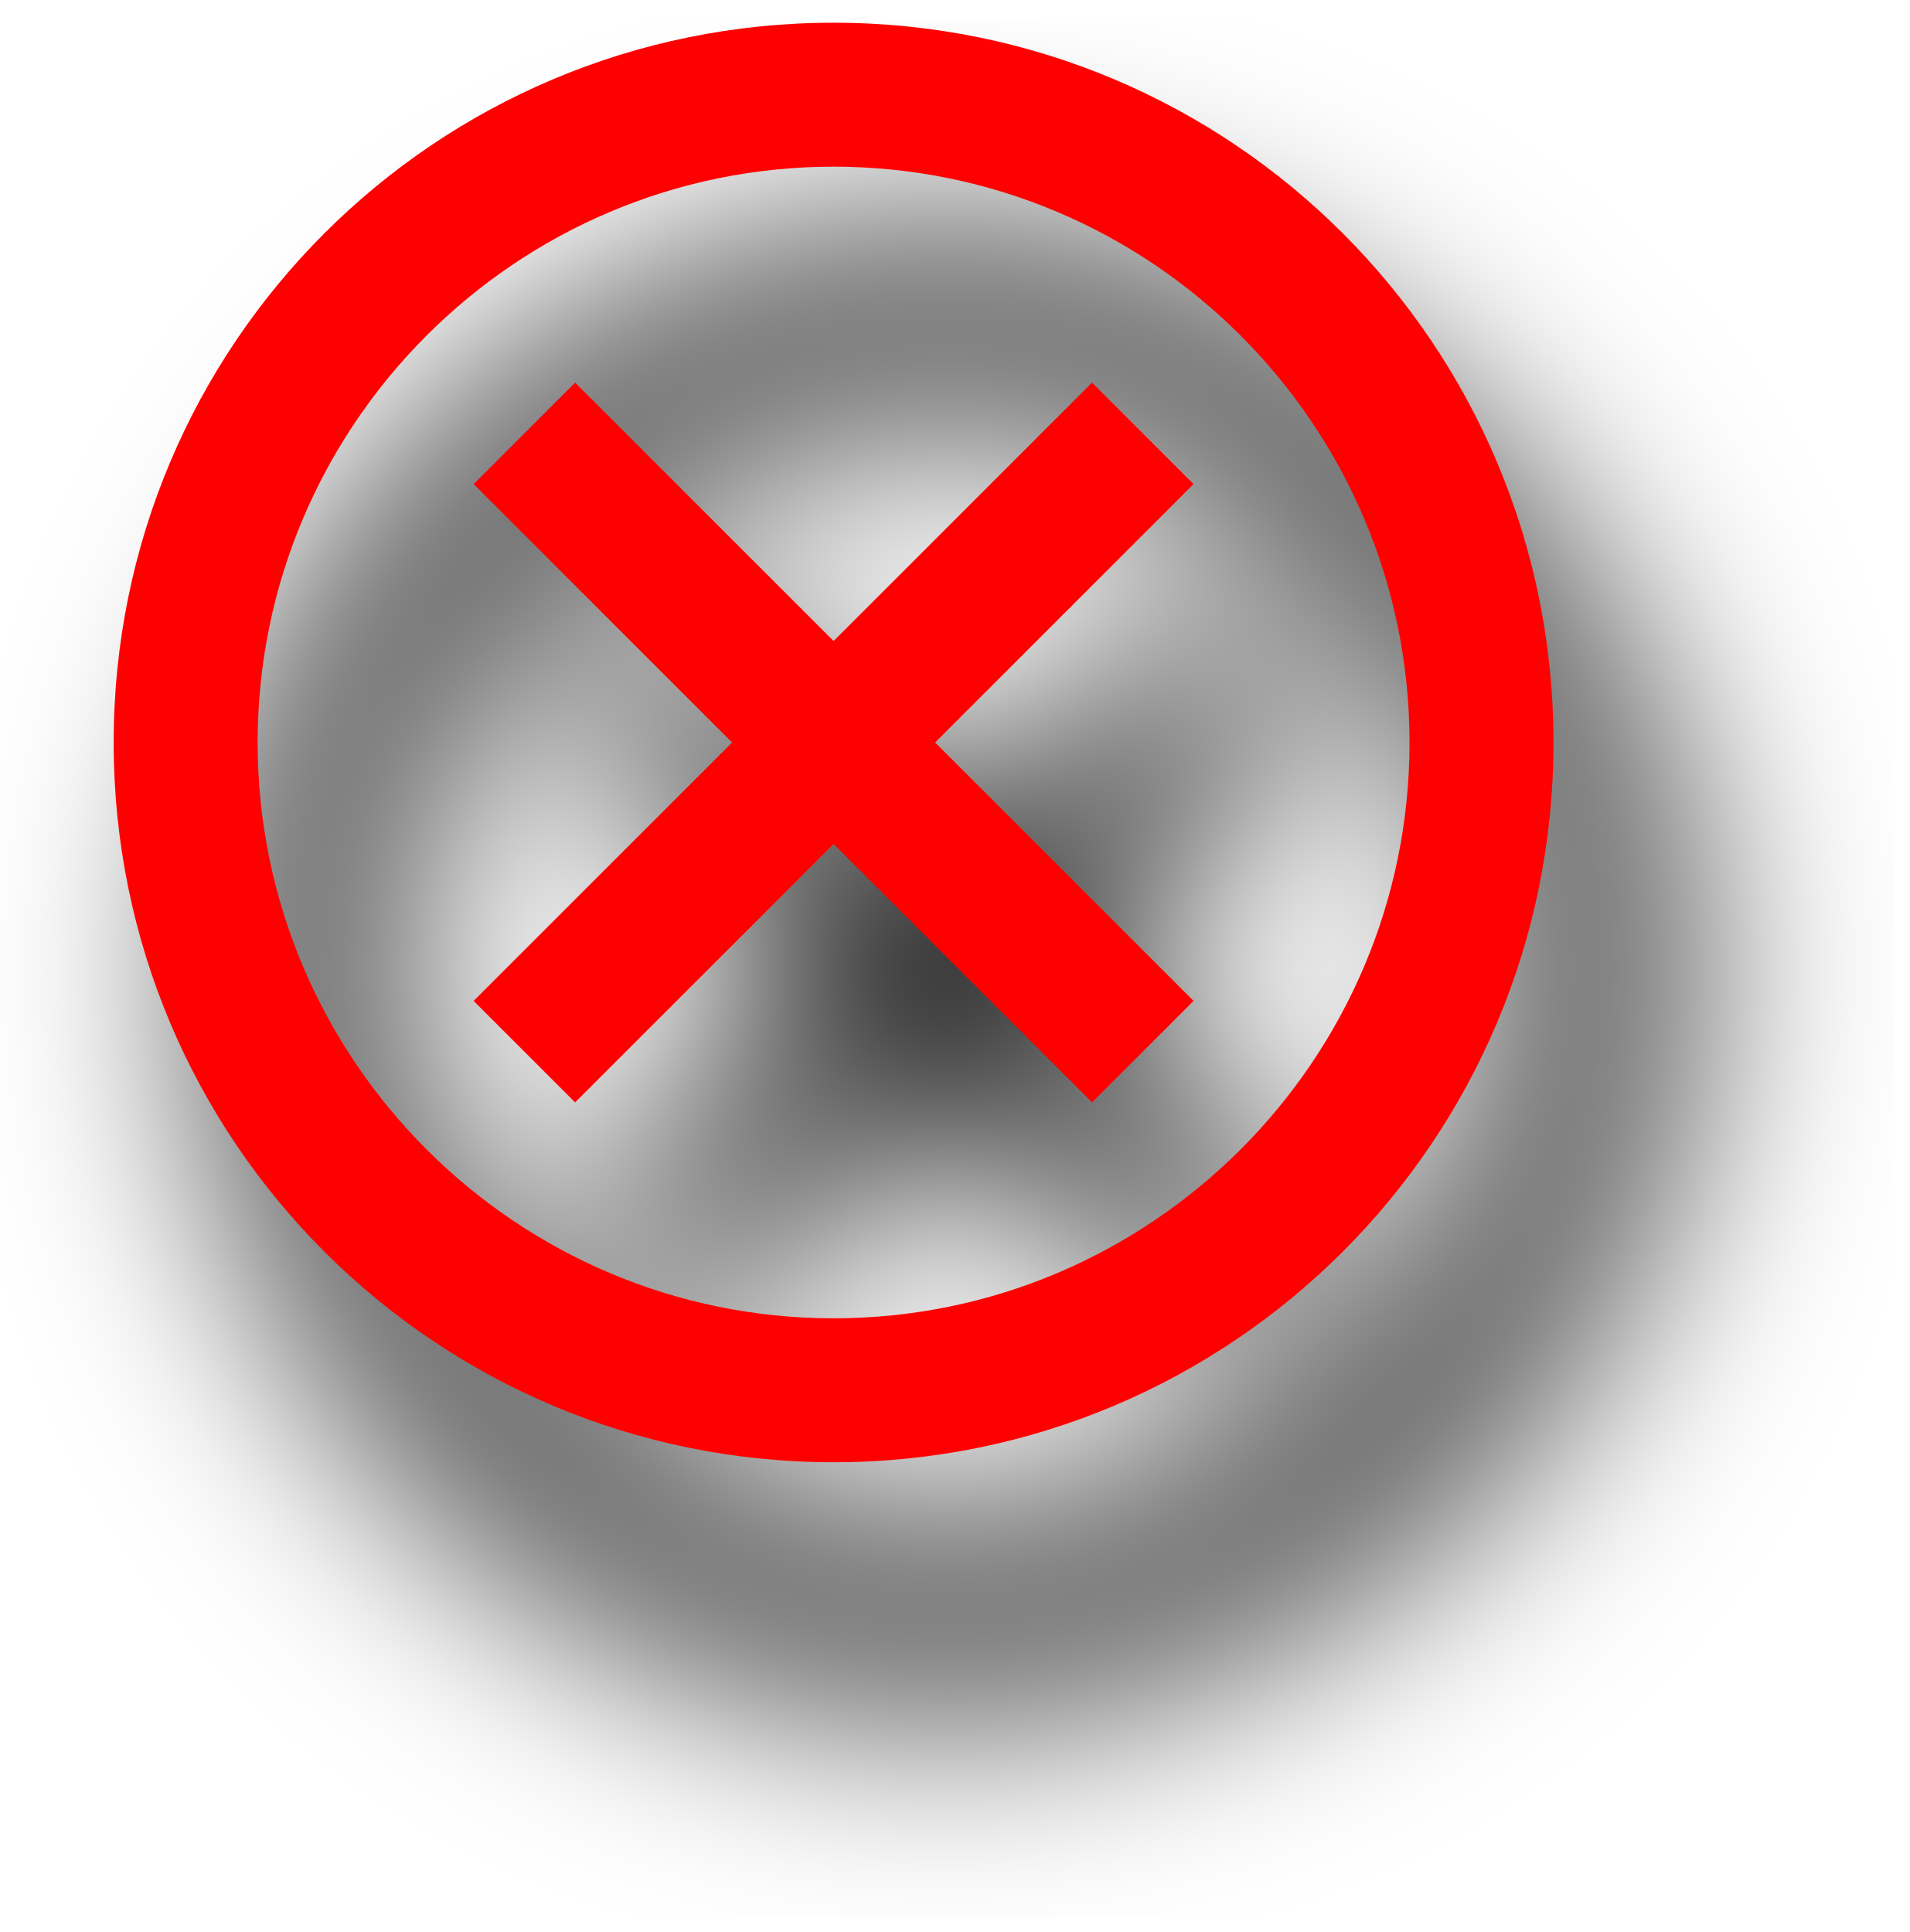
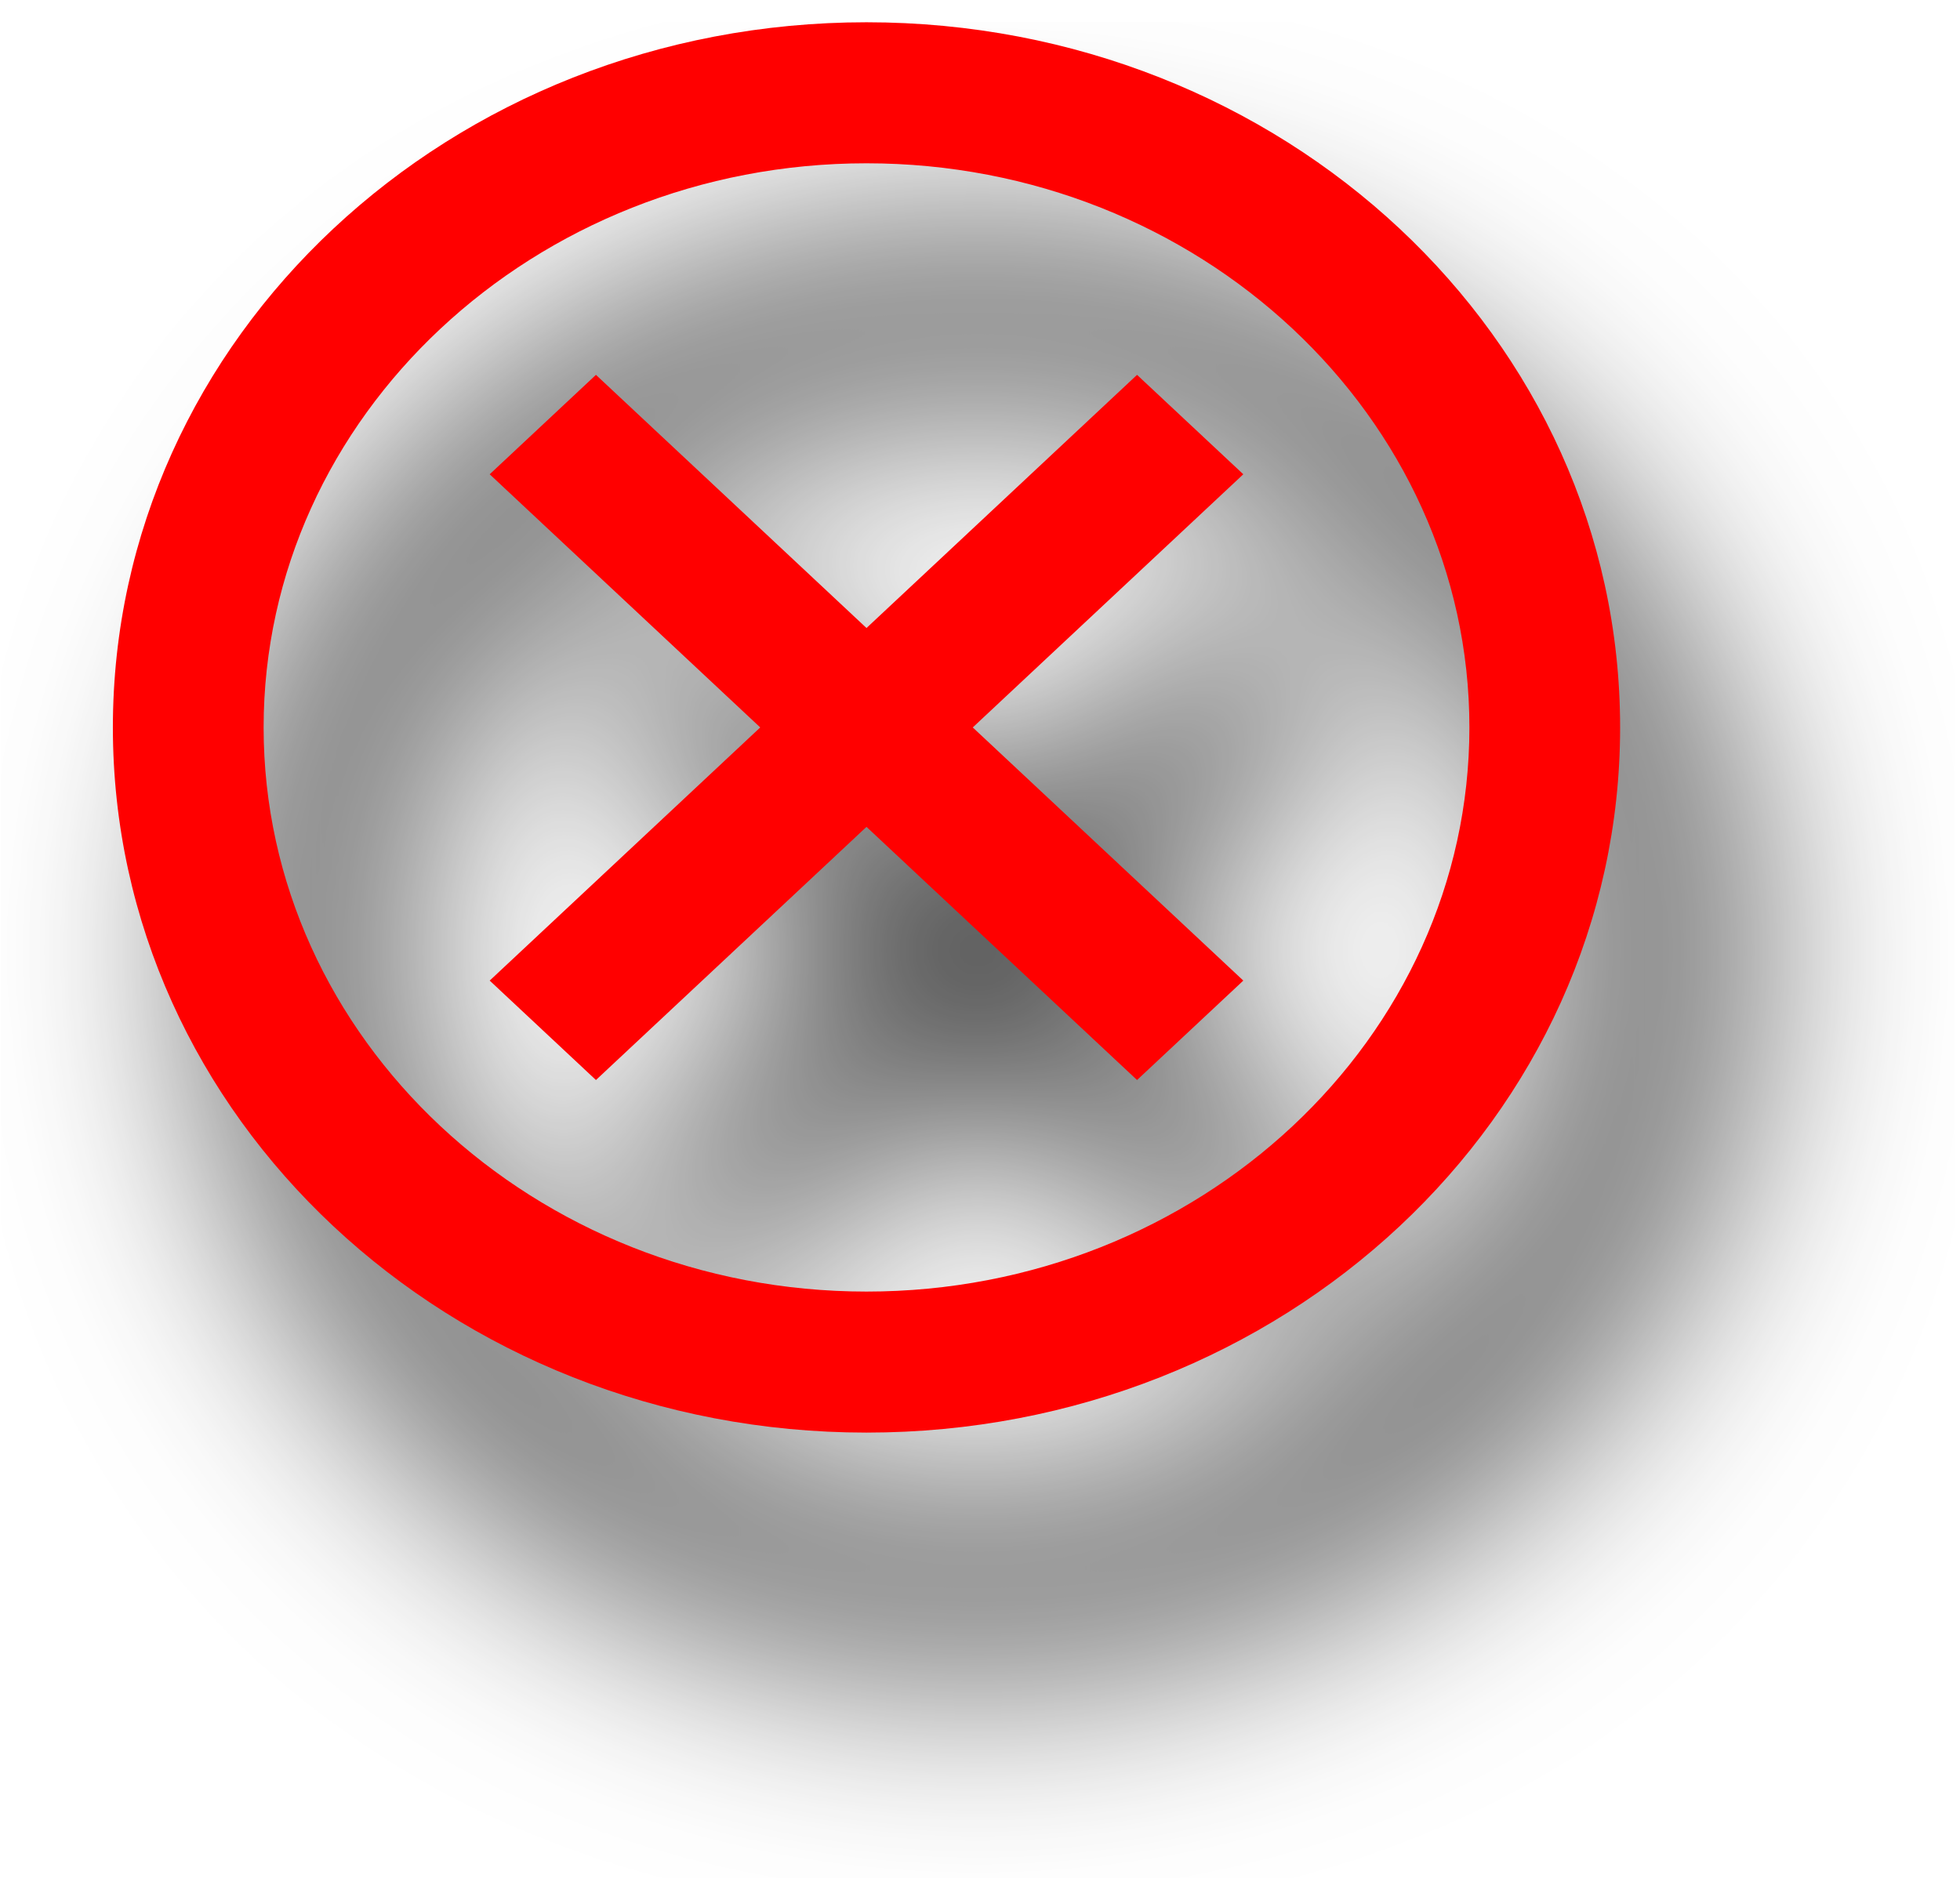
- <svg xmlns="http://www.w3.org/2000/svg" width="84" height="85" viewBox="0 0 84 85" fill="none">
-   <rect width="73" height="78" fill="black" fill-opacity="0" transform="translate(4)" />
+ <svg xmlns="http://www.w3.org/2000/svg" width="88" height="85" viewBox="0 0 88 85" fill="none">
  <g filter="url(#filter0_d)">
-     <rect width="63.333" height="63.333" fill="black" fill-opacity="0" transform="translate(5 1)" />
-     <rect width="63.333" height="63.333" fill="black" fill-opacity="0" transform="translate(5 1)" />
-     <path d="M36.667 1C19.155 1 5 15.155 5 32.667C5 50.178 19.155 64.333 36.667 64.333C54.178 64.333 68.333 50.178 68.333 32.667C68.333 15.155 54.178 1 36.667 1ZM36.667 58C22.702 58 11.333 46.632 11.333 32.667C11.333 18.702 22.702 7.333 36.667 7.333C50.632 7.333 62 18.702 62 32.667C62 46.632 50.632 58 36.667 58Z" fill="#FF0000" />
-     <path d="M48.035 16.833L36.667 28.202L25.298 16.833L20.833 21.298L32.202 32.667L20.833 44.035L25.298 48.5L36.667 37.132L48.035 48.5L52.5 44.035L41.132 32.667L52.5 21.298L48.035 16.833Z" fill="#FF0000" />
+     <path d="M38.904 1C20.193 1 5.068 15.155 5.068 32.667C5.068 50.178 20.193 64.333 38.904 64.333C57.615 64.333 72.74 50.178 72.74 32.667C72.74 15.155 57.615 1 38.904 1ZM38.904 58C23.983 58 11.836 46.632 11.836 32.667C11.836 18.702 23.983 7.333 38.904 7.333C53.826 7.333 65.973 18.702 65.973 32.667C65.973 46.632 53.826 58 38.904 58Z" fill="#FF0000" />
+     <path d="M51.051 16.833L38.904 28.202L26.757 16.833L21.986 21.298L34.133 32.667L21.986 44.035L26.757 48.5L38.904 37.132L51.051 48.5L55.822 44.035L43.675 32.667L55.822 21.298L51.051 16.833Z" fill="#FF0000" />
  </g>
  <defs>
-     <filter id="filter0_d" x="0" y="1" width="83.333" height="83.333" filterUnits="userSpaceOnUse" color-interpolation-filters="sRGB">
+     <filter id="filter0_d" x="0.068" y="1" width="87.671" height="83.333" filterUnits="userSpaceOnUse" color-interpolation-filters="sRGB">
      <feFlood flood-opacity="0" result="BackgroundImageFix" />
-       <feColorMatrix in="SourceAlpha" type="matrix" values="0 0 0 0 0 0 0 0 0 0 0 0 0 0 0 0 0 0 255 0" />
+       <feColorMatrix in="SourceAlpha" type="matrix" values="0 0 0 0 0 0 0 0 0 0 0 0 0 0 0 0 0 0 127 0" />
      <feOffset dx="5" dy="10" />
      <feGaussianBlur stdDeviation="5" />
-       <feColorMatrix type="matrix" values="0 0 0 0 0 0 0 0 0 0 0 0 0 0 0 0 0 0 1 0" />
+       <feColorMatrix type="matrix" values="0 0 0 0 0 0 0 0 0 0 0 0 0 0 0 0 0 0 0.8 0" />
      <feBlend mode="normal" in2="BackgroundImageFix" result="effect1_dropShadow" />
      <feBlend mode="normal" in="SourceGraphic" in2="effect1_dropShadow" result="shape" />
    </filter>
  </defs>
</svg>
